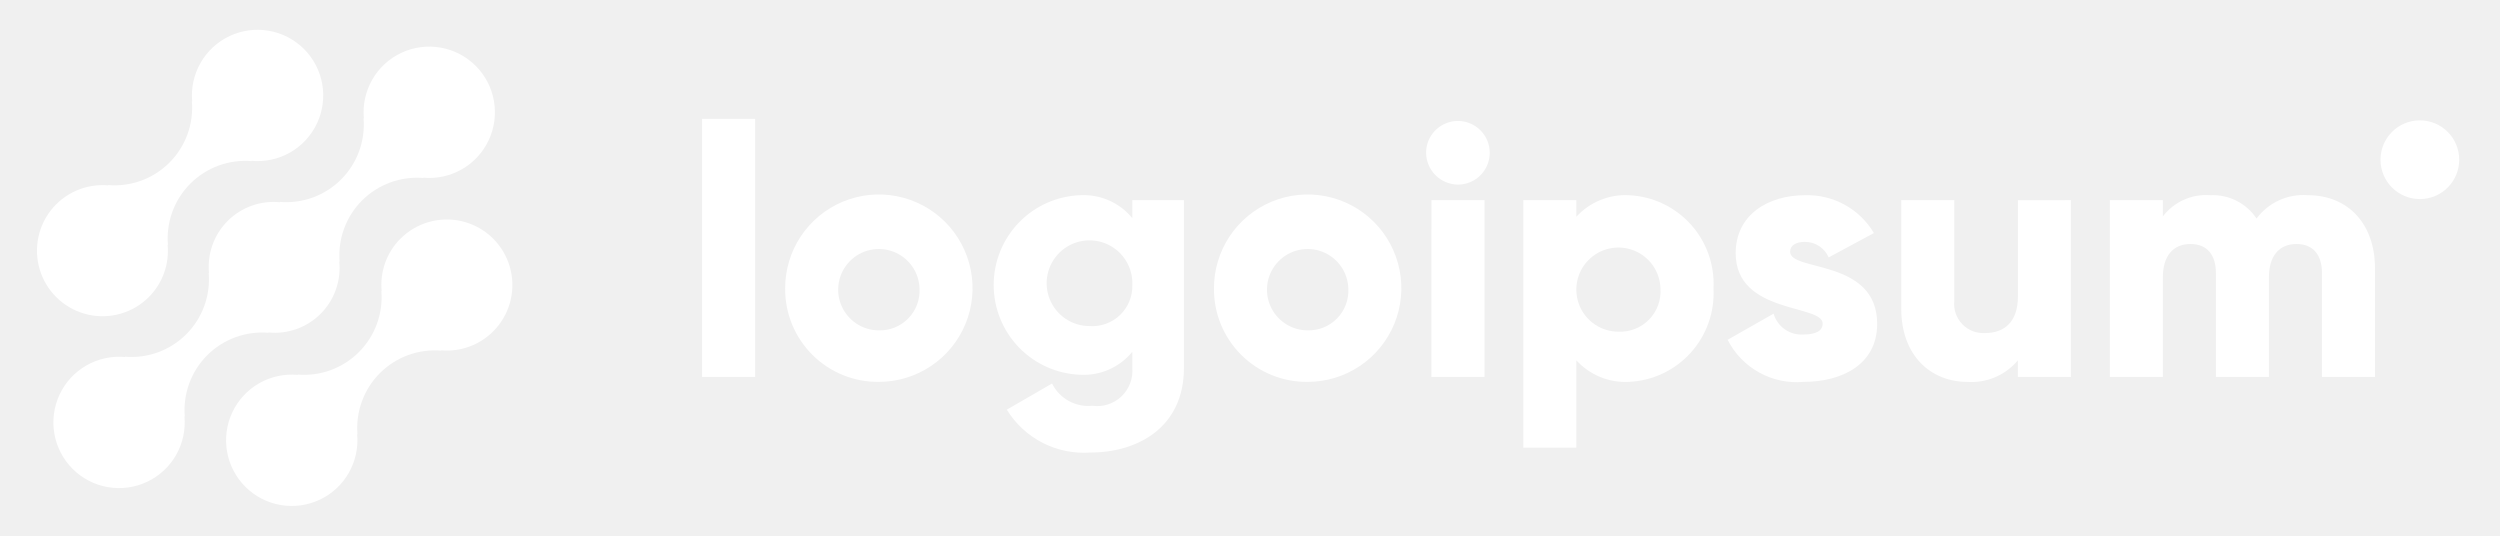
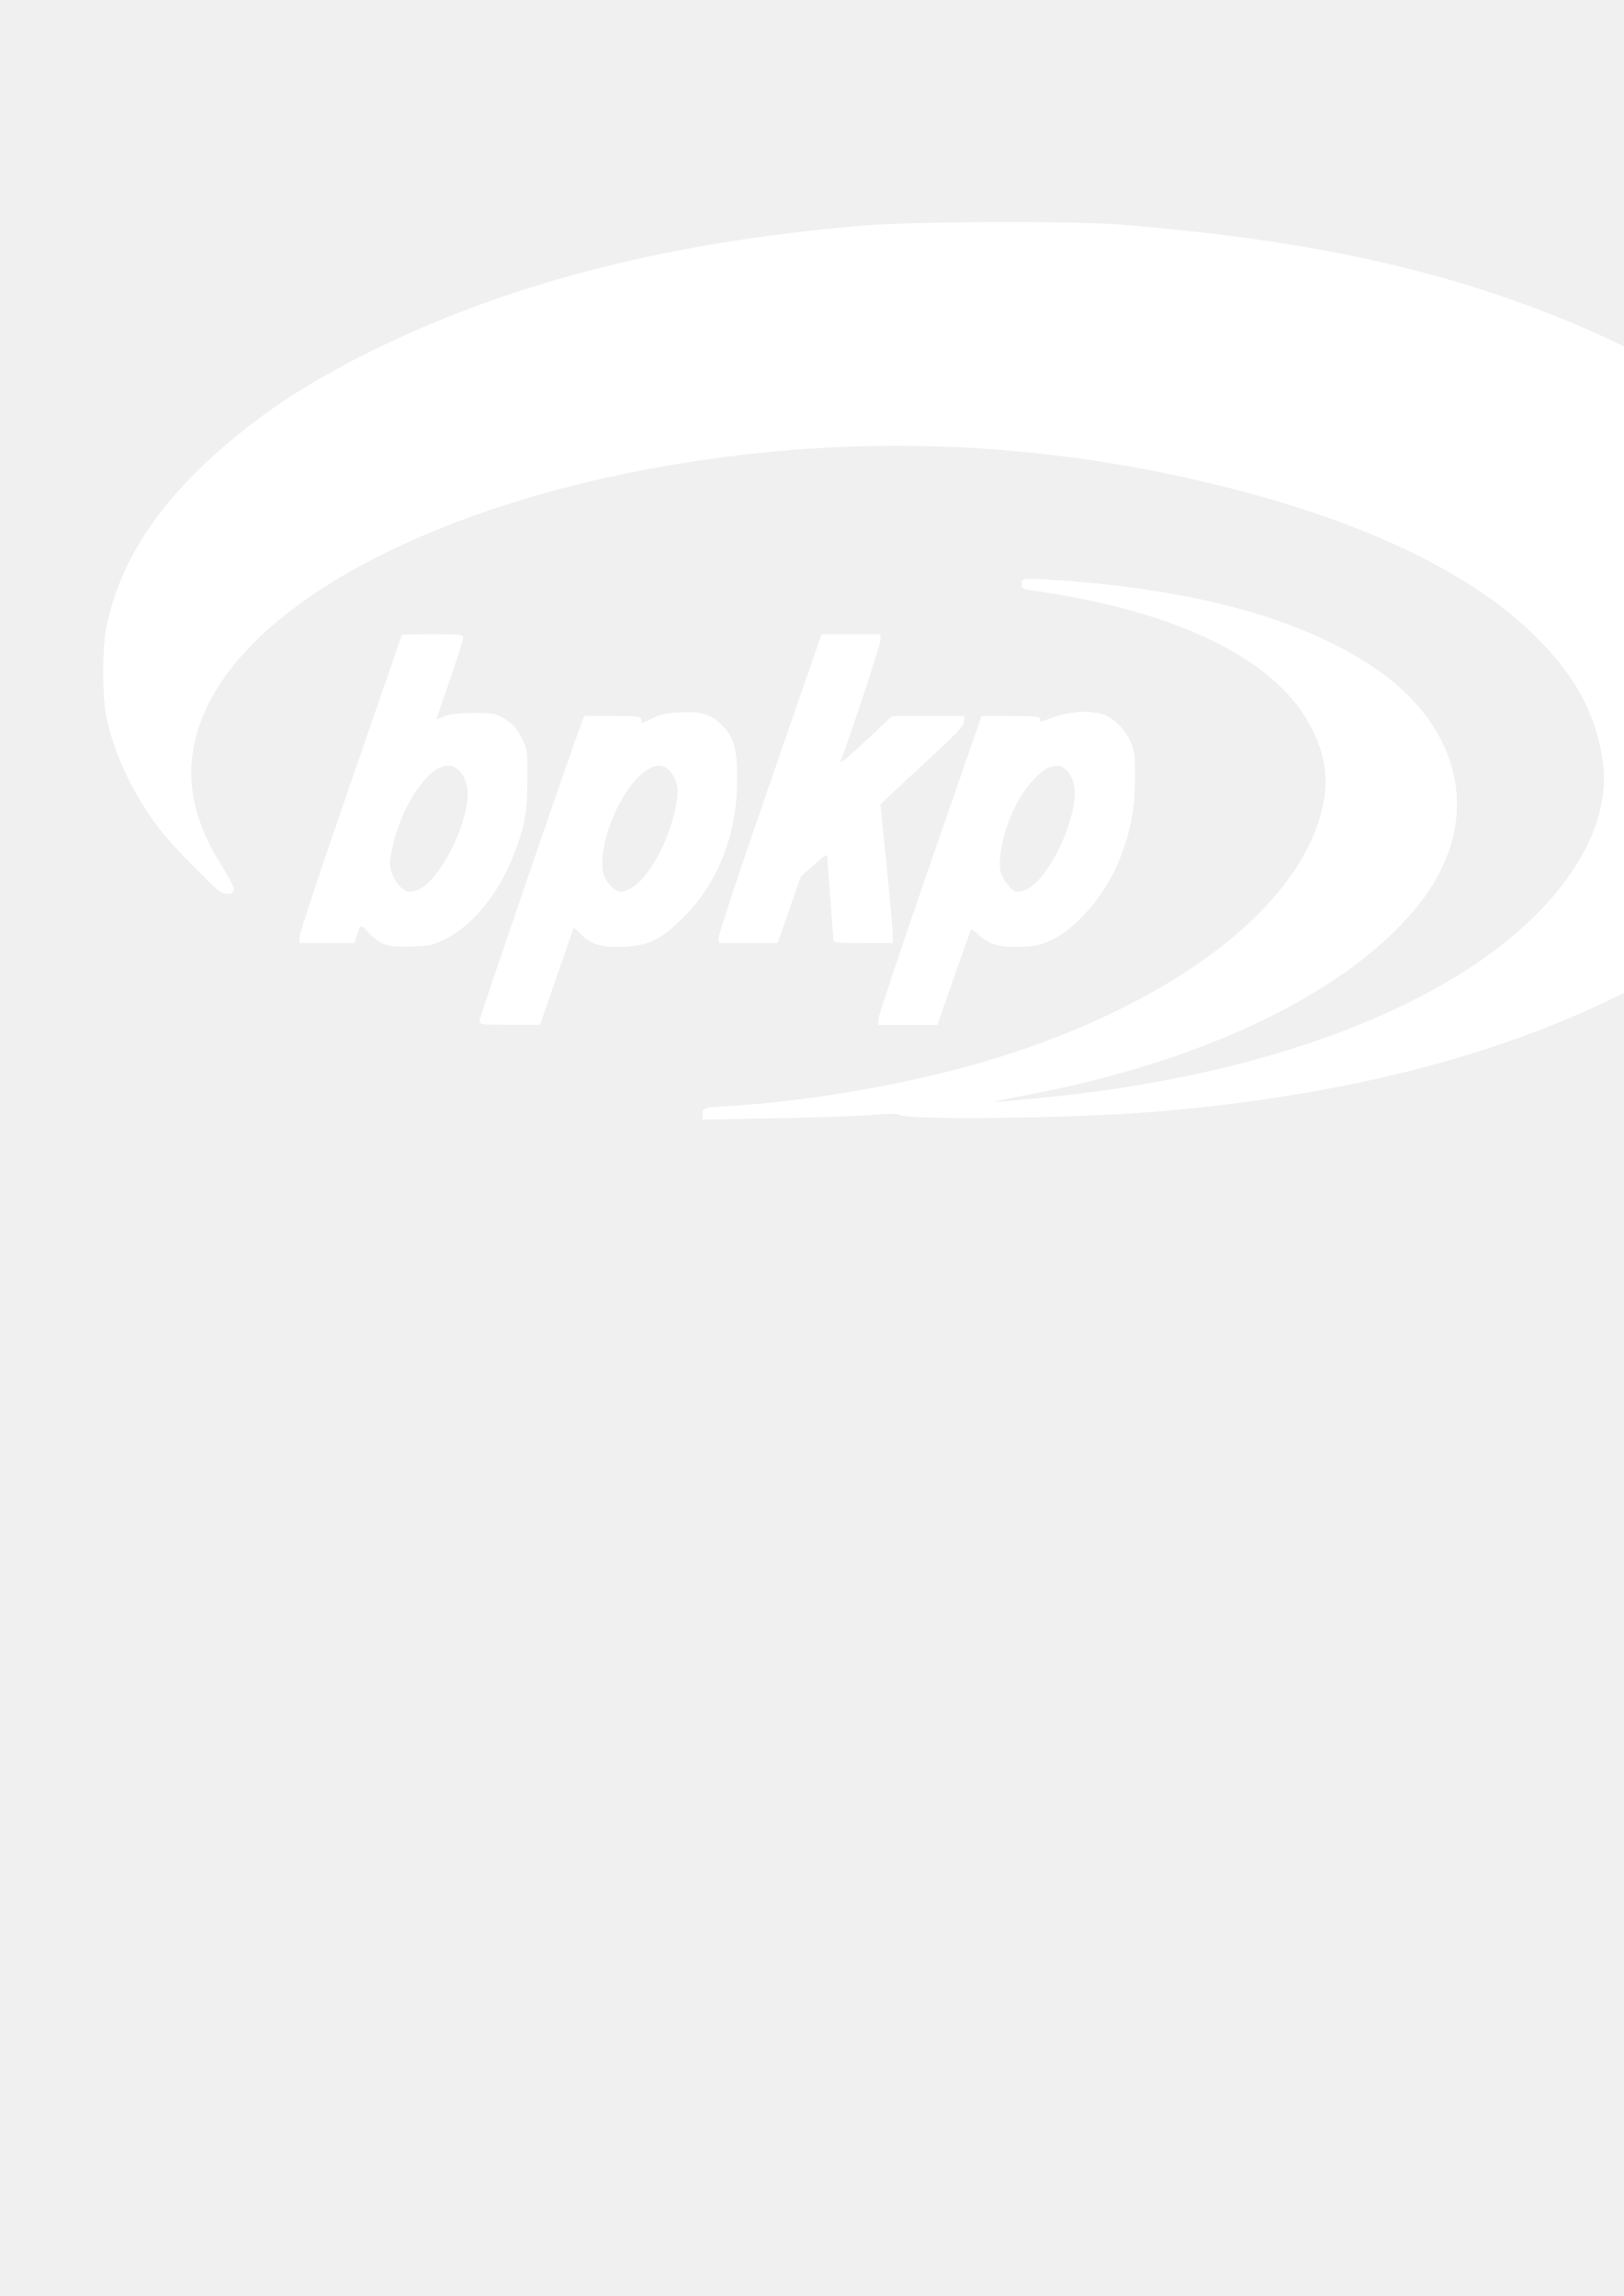
- <svg xmlns="http://www.w3.org/2000/svg" id="logo-8" width="140" height="30" viewBox="0 0 140 30" fill="none" version="1.1">
-   <defs id="defs31" />
-   <path d="M22.419 13.371C22.04 13.752 21.75 14.213 21.569 14.719C21.388 15.225 21.321 15.765 21.373 16.3L21.355 16.282C21.408 16.912 21.323 17.546 21.106 18.139C20.889 18.733 20.545 19.272 20.098 19.719C19.651 20.166 19.112 20.51 18.518 20.727C17.925 20.944 17.291 21.029 16.661 20.976L16.679 20.994C15.926 20.924 15.169 21.088 14.512 21.463C13.855 21.839 13.33 22.408 13.009 23.093C12.687 23.778 12.585 24.546 12.715 25.291C12.846 26.036 13.203 26.723 13.739 27.258C14.274 27.793 14.961 28.15 15.707 28.279C16.452 28.41 17.219 28.306 17.904 27.984C18.589 27.662 19.157 27.137 19.532 26.479C19.907 25.822 20.071 25.065 20 24.312L20.019 24.33C19.966 23.7 20.051 23.066 20.268 22.473C20.485 21.879 20.829 21.34 21.276 20.893C21.723 20.446 22.262 20.102 22.856 19.885C23.449 19.668 24.083 19.583 24.713 19.636L24.694 19.618C25.309 19.673 25.929 19.572 26.495 19.325C27.061 19.077 27.555 18.69 27.932 18.2C28.309 17.711 28.556 17.134 28.651 16.523C28.745 15.912 28.684 15.288 28.473 14.707C28.262 14.126 27.907 13.608 27.442 13.201C26.978 12.794 26.418 12.51 25.814 12.377C25.211 12.244 24.584 12.265 23.991 12.439C23.398 12.613 22.858 12.933 22.422 13.371H22.419Z" class="ccompli2" fill="#394149" id="path2" style="fill:#ffffff" />
-   <path d="M15.042 18.636L15.023 18.618C15.558 18.672 16.099 18.606 16.606 18.426C17.113 18.245 17.573 17.954 17.954 17.574C18.334 17.194 18.625 16.733 18.806 16.227C18.987 15.72 19.053 15.179 19 14.644L19.019 14.662C18.966 14.032 19.051 13.398 19.268 12.805C19.485 12.211 19.829 11.672 20.276 11.225C20.723 10.778 21.262 10.434 21.856 10.217C22.449 10 23.083 9.915 23.713 9.968L23.694 9.95C24.448 10.021 25.204 9.857 25.862 9.482C26.519 9.107 27.044 8.538 27.366 7.853C27.688 7.168 27.791 6.401 27.661 5.655C27.531 4.91 27.174 4.223 26.639 3.687C26.104 3.152 25.416 2.795 24.671 2.665C23.925 2.535 23.158 2.638 22.473 2.96C21.788 3.282 21.219 3.807 20.844 4.464C20.469 5.122 20.305 5.879 20.376 6.632L20.358 6.613C20.411 7.243 20.326 7.877 20.11 8.471C19.892 9.064 19.548 9.603 19.102 10.05C18.654 10.497 18.115 10.841 17.522 11.059C16.928 11.275 16.294 11.36 15.664 11.307L15.682 11.326C15.147 11.272 14.606 11.338 14.099 11.518C13.592 11.699 13.132 11.99 12.751 12.37C12.371 12.751 12.079 13.211 11.899 13.717C11.718 14.224 11.652 14.765 11.705 15.3L11.687 15.282C11.74 15.912 11.655 16.546 11.438 17.139C11.221 17.733 10.877 18.272 10.43 18.719C9.983 19.166 9.444 19.51 8.85 19.727C8.257 19.944 7.623 20.029 6.993 19.976L7.011 19.994C6.258 19.923 5.501 20.087 4.843 20.462C4.186 20.837 3.661 21.406 3.339 22.091C3.017 22.776 2.914 23.543 3.044 24.289C3.174 25.034 3.531 25.721 4.066 26.257C4.602 26.792 5.289 27.149 6.034 27.279C6.78 27.409 7.547 27.306 8.232 26.984C8.917 26.662 9.486 26.137 9.861 25.48C10.236 24.822 10.4 24.066 10.329 23.312L10.348 23.33C10.295 22.7 10.38 22.066 10.597 21.473C10.814 20.879 11.158 20.34 11.605 19.893C12.052 19.446 12.591 19.102 13.185 18.885C13.778 18.668 14.412 18.583 15.042 18.636V18.636Z" class="ccompli1" fill="#394149" id="path4" style="fill:#ffffff" />
-   <path d="M8.34 16.629C8.719 16.248 9.009 15.788 9.19 15.281C9.37 14.775 9.437 14.235 9.385 13.7L9.404 13.718C9.351 13.088 9.436 12.454 9.653 11.86C9.87 11.266 10.214 10.727 10.662 10.28C11.109 9.833 11.648 9.489 12.242 9.272C12.836 9.055 13.47 8.971 14.1 9.024L14.081 9.006C14.834 9.077 15.591 8.913 16.248 8.538C16.905 8.163 17.43 7.594 17.752 6.909C18.073 6.225 18.176 5.457 18.046 4.712C17.916 3.967 17.559 3.28 17.024 2.745C16.489 2.21 15.802 1.853 15.057 1.723C14.312 1.593 13.544 1.696 12.86 2.017C12.175 2.339 11.606 2.864 11.231 3.521C10.856 4.178 10.692 4.935 10.763 5.688L10.745 5.67C10.798 6.3 10.713 6.934 10.496 7.527C10.279 8.121 9.935 8.66 9.488 9.107C9.041 9.554 8.502 9.898 7.908 10.115C7.315 10.332 6.681 10.417 6.051 10.364L6.069 10.382C5.454 10.327 4.834 10.428 4.268 10.676C3.702 10.924 3.208 11.31 2.831 11.8C2.455 12.29 2.208 12.867 2.113 13.478C2.019 14.088 2.08 14.713 2.291 15.293C2.503 15.874 2.857 16.392 3.322 16.799C3.787 17.207 4.347 17.49 4.95 17.623C5.553 17.756 6.181 17.735 6.773 17.561C7.366 17.387 7.906 17.067 8.342 16.629H8.34Z" class="ccustom" fill="#394149" id="path6" style="fill:#ffffff" />
-   <path d="M39.317 6.655H42.287V21.108H39.317V6.655Z" class="cneutral" fill="#394149" id="path8" style="fill:#ffffff" />
-   <path d="M43.969 16.159C43.965 15.12 44.269 14.104 44.843 13.238C45.417 12.373 46.235 11.697 47.194 11.296C48.152 10.896 49.208 10.789 50.227 10.989C51.246 11.189 52.183 11.687 52.919 12.42C53.655 13.153 54.156 14.088 54.361 15.107C54.565 16.125 54.462 17.181 54.066 18.141C53.669 19.101 52.997 19.922 52.133 20.499C51.27 21.077 50.255 21.385 49.216 21.385C48.527 21.393 47.843 21.263 47.204 21.004C46.565 20.744 45.984 20.36 45.496 19.873C45.007 19.387 44.621 18.808 44.358 18.17C44.096 17.532 43.964 16.849 43.969 16.159ZM51.493 16.159C51.481 15.711 51.337 15.277 51.079 14.911C50.821 14.545 50.461 14.262 50.044 14.1C49.627 13.937 49.171 13.901 48.733 13.996C48.295 14.091 47.895 14.313 47.583 14.634C47.271 14.955 47.06 15.361 46.977 15.801C46.894 16.241 46.943 16.696 47.117 17.108C47.292 17.521 47.584 17.873 47.957 18.12C48.33 18.368 48.768 18.5 49.216 18.5C49.523 18.508 49.828 18.453 50.112 18.337C50.396 18.221 50.654 18.048 50.867 17.828C51.081 17.608 51.247 17.346 51.355 17.059C51.463 16.772 51.51 16.465 51.493 16.159Z" class="cneutral" fill="#394149" id="path10" style="fill:#ffffff" />
-   <path d="M66.3 11.209V20.609C66.3 23.935 63.706 25.341 61.073 25.341C60.146 25.41 59.218 25.223 58.39 24.8C57.562 24.376 56.867 23.733 56.381 22.941L58.915 21.476C59.119 21.889 59.445 22.23 59.848 22.453C60.252 22.675 60.714 22.77 61.172 22.723C61.465 22.764 61.763 22.738 62.045 22.648C62.327 22.557 62.584 22.405 62.799 22.201C63.014 21.998 63.18 21.749 63.286 21.473C63.392 21.196 63.434 20.9 63.409 20.605V19.7C63.061 20.125 62.619 20.464 62.117 20.687C61.614 20.911 61.067 21.013 60.518 20.987C59.212 20.946 57.973 20.398 57.063 19.459C56.154 18.521 55.646 17.265 55.646 15.959C55.646 14.652 56.154 13.396 57.063 12.458C57.973 11.519 59.212 10.971 60.518 10.93C61.067 10.904 61.614 11.006 62.117 11.23C62.619 11.453 63.061 11.791 63.409 12.217V11.207L66.3 11.209ZM63.41 15.96C63.43 15.481 63.306 15.008 63.055 14.6C62.803 14.192 62.435 13.869 61.999 13.672C61.562 13.475 61.076 13.414 60.604 13.495C60.132 13.576 59.695 13.797 59.35 14.129C59.004 14.461 58.766 14.888 58.665 15.357C58.565 15.825 58.607 16.313 58.786 16.757C58.965 17.202 59.273 17.582 59.67 17.85C60.068 18.118 60.536 18.261 61.015 18.26C61.327 18.282 61.64 18.238 61.934 18.131C62.228 18.025 62.497 17.858 62.722 17.641C62.948 17.424 63.126 17.163 63.244 16.873C63.363 16.584 63.419 16.273 63.41 15.96Z" class="cneutral" fill="#394149" id="path12" style="fill:#ffffff" />
-   <path d="M67.982 16.159C67.978 15.12 68.282 14.104 68.856 13.238C69.43 12.373 70.248 11.697 71.207 11.296C72.165 10.896 73.221 10.789 74.24 10.989C75.259 11.189 76.196 11.687 76.932 12.42C77.668 13.153 78.169 14.088 78.374 15.107C78.578 16.125 78.475 17.181 78.079 18.141C77.682 19.101 77.01 19.922 76.146 20.499C75.283 21.077 74.268 21.385 73.229 21.385C72.54 21.393 71.855 21.263 71.217 21.004C70.578 20.744 69.997 20.36 69.509 19.873C69.02 19.387 68.634 18.808 68.371 18.17C68.109 17.532 67.977 16.849 67.982 16.159ZM75.506 16.159C75.494 15.711 75.35 15.277 75.092 14.911C74.834 14.545 74.474 14.262 74.057 14.1C73.639 13.937 73.183 13.901 72.746 13.996C72.308 14.091 71.908 14.313 71.596 14.634C71.284 14.955 71.073 15.361 70.99 15.801C70.907 16.241 70.956 16.696 71.13 17.108C71.305 17.521 71.597 17.873 71.97 18.12C72.343 18.368 72.781 18.5 73.229 18.5C73.536 18.508 73.841 18.453 74.125 18.337C74.409 18.221 74.666 18.048 74.88 17.828C75.094 17.608 75.26 17.346 75.368 17.059C75.476 16.772 75.523 16.465 75.506 16.159Z" class="cneutral" fill="#394149" id="path14" style="fill:#ffffff" />
-   <path d="M79.861 8.556C79.861 8.204 79.966 7.859 80.161 7.566C80.357 7.273 80.635 7.045 80.961 6.91C81.287 6.775 81.645 6.739 81.991 6.808C82.336 6.877 82.654 7.047 82.903 7.296C83.152 7.545 83.322 7.863 83.391 8.208C83.46 8.554 83.424 8.912 83.289 9.238C83.154 9.564 82.926 9.842 82.633 10.038C82.34 10.233 81.996 10.338 81.643 10.338C81.172 10.333 80.721 10.144 80.388 9.811C80.055 9.478 79.866 9.027 79.861 8.556ZM80.161 11.209H83.132V21.109H80.157L80.161 11.209Z" class="cneutral" fill="#394149" id="path16" style="fill:#ffffff" />
-   <path d="M95.956 16.159C95.99 16.813 95.895 17.468 95.675 18.085C95.456 18.703 95.117 19.27 94.677 19.756C94.237 20.242 93.706 20.636 93.113 20.915C92.52 21.195 91.879 21.354 91.224 21.385C90.674 21.415 90.124 21.322 89.613 21.113C89.103 20.904 88.646 20.584 88.275 20.177V25.068H85.305V11.209H88.275V12.139C88.646 11.732 89.104 11.412 89.614 11.204C90.124 10.995 90.674 10.902 91.224 10.932C91.879 10.963 92.521 11.122 93.113 11.402C93.706 11.681 94.238 12.075 94.677 12.561C95.117 13.047 95.457 13.615 95.676 14.232C95.895 14.85 95.991 15.505 95.956 16.159ZM92.986 16.159C92.974 15.696 92.826 15.246 92.561 14.866C92.295 14.487 91.923 14.194 91.491 14.025C91.06 13.855 90.588 13.817 90.135 13.915C89.682 14.012 89.268 14.241 88.944 14.573C88.62 14.905 88.402 15.325 88.316 15.78C88.23 16.236 88.28 16.706 88.46 17.133C88.64 17.561 88.942 17.925 89.328 18.181C89.714 18.437 90.168 18.574 90.631 18.574C90.949 18.588 91.267 18.535 91.563 18.418C91.859 18.301 92.127 18.122 92.35 17.894C92.572 17.666 92.743 17.394 92.853 17.095C92.963 16.796 93.008 16.477 92.986 16.159Z" class="cneutral" fill="#394149" id="path18" style="fill:#ffffff" />
-   <path d="M105.121 18.138C105.121 20.415 103.142 21.385 101.004 21.385C100.14 21.463 99.273 21.281 98.514 20.86C97.755 20.441 97.139 19.802 96.747 19.029L99.32 17.564C99.424 17.922 99.648 18.233 99.953 18.445C100.259 18.658 100.629 18.759 101 18.732C101.712 18.732 102.069 18.514 102.069 18.119C102.069 17.029 97.198 17.604 97.198 14.179C97.198 12.02 99.02 10.932 101.079 10.932C101.853 10.908 102.619 11.091 103.298 11.464C103.977 11.836 104.544 12.384 104.939 13.05L102.405 14.416C102.294 14.157 102.109 13.936 101.873 13.781C101.637 13.626 101.361 13.544 101.079 13.545C100.564 13.545 100.247 13.745 100.247 14.099C100.251 15.228 105.121 14.475 105.121 18.138Z" class="cneutral" fill="#394149" id="path20" style="fill:#ffffff" />
-   <path d="M115.97 11.209V21.109H113V20.178C112.657 20.589 112.222 20.913 111.73 21.122C111.238 21.332 110.704 21.423 110.17 21.386C108.17 21.386 106.47 19.961 106.47 17.286V11.209H109.44V16.851C109.415 17.087 109.442 17.325 109.519 17.549C109.595 17.774 109.72 17.979 109.884 18.15C110.048 18.322 110.247 18.455 110.468 18.541C110.688 18.628 110.925 18.665 111.162 18.651C112.251 18.651 113.003 18.018 113.003 16.612V11.212L115.97 11.209Z" class="cneutral" fill="#394149" id="path22" style="fill:#ffffff" />
-   <path d="M133 15.03V21.108H130.03V15.287C130.03 14.297 129.555 13.664 128.605 13.664C127.615 13.664 127.06 14.357 127.06 15.525V21.108H124.091V15.287C124.091 14.297 123.616 13.664 122.665 13.664C121.675 13.664 121.121 14.357 121.121 15.525V21.108H118.151V11.208H121.121V12.118C121.429 11.714 121.833 11.394 122.296 11.187C122.76 10.979 123.268 10.892 123.774 10.931C124.282 10.906 124.788 11.013 125.243 11.242C125.697 11.471 126.084 11.814 126.367 12.237C126.696 11.794 127.132 11.442 127.634 11.214C128.136 10.986 128.688 10.888 129.238 10.931C131.511 10.932 133 12.555 133 15.03Z" class="cneutral" fill="#394149" id="path24" style="fill:#ffffff" />
-   <path d="M135.512 11.148C136.729 11.148 137.716 10.161 137.716 8.944C137.716 7.727 136.729 6.74 135.512 6.74C134.295 6.74 133.308 7.727 133.308 8.944C133.308 10.161 134.295 11.148 135.512 11.148Z" class="cneutral" fill="#394149" id="path26" style="fill:#ffffff" />
+ <svg xmlns="http://www.w3.org/2000/svg" width="210mm" height="297mm" viewBox="0 0 210 297" version="1.1" id="svg5">
+   <defs id="defs2" />
+   <g id="layer1">
+     <path style="fill:#ffffff;stroke-width:0.265" d="m 90.85,144.125 c 0,-0.837 0.158,-0.881 3.969,-1.098 8.973,-0.51 21.052,-2.532 30.266,-5.065 23.587,-6.484 41.127,-18.643 45.373,-31.454 1.515,-4.571 1.303,-8.042 -0.743,-12.171 -4.443,-8.967 -17.246,-15.303 -36.334,-17.98 -1.108,-0.155 -1.257,-0.253 -1.257,-0.822 0,-0.603 0.092,-0.645 1.402,-0.645 0.771,0 3.004,0.126 4.961,0.28 16.945,1.333 30.061,5.049 39.059,11.068 11.93,7.98 14.295,20.324 5.904,30.825 -7.693,9.629 -22.477,17.672 -41.404,22.527 -3.794,0.973 -6.04,1.453 -13.361,2.857 -1.219,0.234 3.259,-0.125 8.07,-0.645 21.13,-2.288 39.276,-7.804 52.169,-15.858 12.678,-7.92 19.643,-18.291 18.374,-27.361 -0.854,-6.106 -3.405,-10.929 -8.487,-16.049 -8.105,-8.164 -21.717,-14.8 -39.82,-19.411 -20.667,-5.264 -41.425,-6.718 -62.331,-4.365 -35.211,3.963 -63.63,17.58 -70.343,33.705 -2.701,6.488 -1.954,12.665 2.364,19.551 1.851,2.952 1.983,3.622 0.715,3.622 -0.755,0 -1.267,-0.41 -4.056,-3.241 -3.628,-3.684 -4.83,-5.11 -6.522,-7.739 -2.561,-3.98 -4.359,-8.28 -5.116,-12.237 -0.487,-2.543 -0.484,-8.45 0.005,-11.005 1.967,-10.281 8.859,-19.465 21.315,-28.404 3.514,-2.521 8.694,-5.517 13.891,-8.034 17.678,-8.56 37.814,-13.655 62.309,-15.768 6.7,-0.578 27.387,-0.666 33.867,-0.144 22.742,1.831 39.809,5.399 55.562,11.617 13.582,5.361 24.27,12.027 32.203,20.086 12.244,12.437 15.246,26.451 8.529,39.815 -3.761,7.483 -11.136,15.356 -19.83,21.17 -18.348,12.269 -42.24,19.572 -72.157,22.056 -10.626,0.882 -32.674,1.127 -33.163,0.369 -0.083,-0.129 -1.476,-0.112 -3.175,0.038 -1.665,0.147 -7.343,0.344 -12.618,0.437 l -9.591,0.17 v -0.697 z m -28.84,-12.061 c 0,-0.411 12.26,-36.189 13.268,-38.718 l 0.29,-0.728 h 3.672 c 3.47,0 3.672,0.029 3.672,0.518 0,0.493 0.065,0.485 1.358,-0.164 1.006,-0.505 1.914,-0.716 3.506,-0.814 2.871,-0.176 4.152,0.2 5.593,1.642 1.555,1.555 1.979,3.06 1.975,7.001 -0.008,7.128 -2.437,13.353 -6.985,17.899 -2.812,2.811 -4.424,3.616 -7.542,3.764 -2.87,0.137 -4.236,-0.23 -5.563,-1.492 l -1.045,-0.994 -2.186,6.295 -2.186,6.295 h -3.913 c -3.679,0 -3.913,-0.03 -3.913,-0.506 z m 20.046,-17.47 c 1.952,-1.414 4.106,-5.277 5.086,-9.119 0.662,-2.597 0.672,-3.741 0.042,-4.923 -1.02,-1.914 -2.432,-2.019 -4.323,-0.32 -2.992,2.689 -5.507,9.184 -4.87,12.58 0.222,1.185 1.48,2.561 2.342,2.561 0.356,0 1.132,-0.35 1.723,-0.779 z m 31.546,17.249 c -0.001,-0.4 3.001,-9.389 6.672,-19.976 l 6.674,-19.248 h 3.779 c 3.295,0 3.779,0.054 3.779,0.425 0,0.305 0.131,0.368 0.463,0.224 2.702,-1.173 5.405,-1.493 7.559,-0.895 1.391,0.386 2.905,1.832 3.654,3.489 0.564,1.248 0.625,1.744 0.607,4.959 -0.022,3.945 -0.509,6.503 -1.953,10.248 -1.688,4.377 -5.365,8.812 -8.645,10.426 -1.478,0.728 -2.117,0.879 -4.108,0.974 -2.71,0.13 -4.169,-0.283 -5.544,-1.567 -0.461,-0.43 -0.877,-0.744 -0.925,-0.696 -0.048,0.048 -0.915,2.462 -1.927,5.366 -1.012,2.903 -1.981,5.666 -2.152,6.139 l -0.311,0.86 h -3.811 -3.811 l -0.002,-0.728 z m 19.3,-16.858 c 2.716,-1.404 6.105,-8.326 6.102,-12.461 -0.001,-1.433 -0.657,-2.793 -1.588,-3.291 -1.969,-1.054 -5.451,2.625 -7.146,7.551 -0.736,2.139 -1.117,4.53 -0.914,5.734 0.204,1.209 1.519,2.856 2.28,2.856 0.283,0 0.853,-0.175 1.265,-0.388 z m -83.194,7.152 c -0.582,-0.212 -1.495,-0.873 -2.029,-1.468 -1.044,-1.164 -1.049,-1.162 -1.529,0.326 l -0.32,0.992 h -3.551 -3.551 v -0.805 c 0,-0.443 2.977,-9.384 6.615,-19.87 3.638,-10.486 6.615,-19.113 6.615,-19.171 0,-0.059 1.786,-0.106 3.969,-0.106 3.664,0 3.969,0.037 3.969,0.482 0,0.265 -0.774,2.714 -1.72,5.441 -0.946,2.727 -1.72,5.004 -1.72,5.06 0,0.056 0.446,-0.095 0.992,-0.336 0.713,-0.315 1.78,-0.442 3.79,-0.45 2.663,-0.011 2.861,0.028 4.097,0.792 0.995,0.615 1.485,1.167 2.097,2.364 0.787,1.54 0.797,1.615 0.775,5.547 -0.025,4.28 -0.364,6.09 -1.848,9.856 -1.895,4.807 -5.312,8.988 -8.712,10.659 -1.651,0.811 -2.125,0.919 -4.366,0.991 -1.723,0.055 -2.847,-0.041 -3.572,-0.305 z m 4.591,-7.141 c 2.707,-1.4 6.153,-8.246 6.202,-12.321 0.017,-1.389 -0.602,-2.725 -1.55,-3.346 -2.58,-1.691 -7.058,4.192 -8.338,10.952 -0.271,1.432 -0.252,1.817 0.139,2.841 0.486,1.271 1.491,2.249 2.312,2.249 0.279,0 0.834,-0.169 1.235,-0.377 z m 38.668,6.209 c 0,-0.43 2.692,-8.556 5.983,-18.058 3.291,-9.502 6.278,-18.139 6.638,-19.194 l 0.656,-1.918 h 3.813 3.813 v 0.774 c 0,0.585 -3.72,11.889 -5.188,15.763 -0.11,0.291 1.355,-0.929 3.255,-2.712 l 3.456,-3.241 h 4.679 4.679 l -0.083,0.735 c -0.063,0.559 -0.971,1.553 -3.787,4.146 -2.037,1.876 -4.449,4.116 -5.36,4.977 l -1.656,1.567 0.796,7.867 c 0.438,4.327 0.796,8.364 0.796,8.972 v 1.105 h -3.836 c -3.475,0 -3.837,-0.044 -3.844,-0.463 -0.004,-0.255 -0.179,-2.666 -0.389,-5.358 -0.21,-2.692 -0.385,-5.112 -0.389,-5.378 -0.006,-0.362 -0.436,-0.096 -1.713,1.058 l -1.706,1.542 -1.504,4.299 -1.504,4.299 h -3.802 -3.802 z" id="path77" />
+   </g>
</svg>
